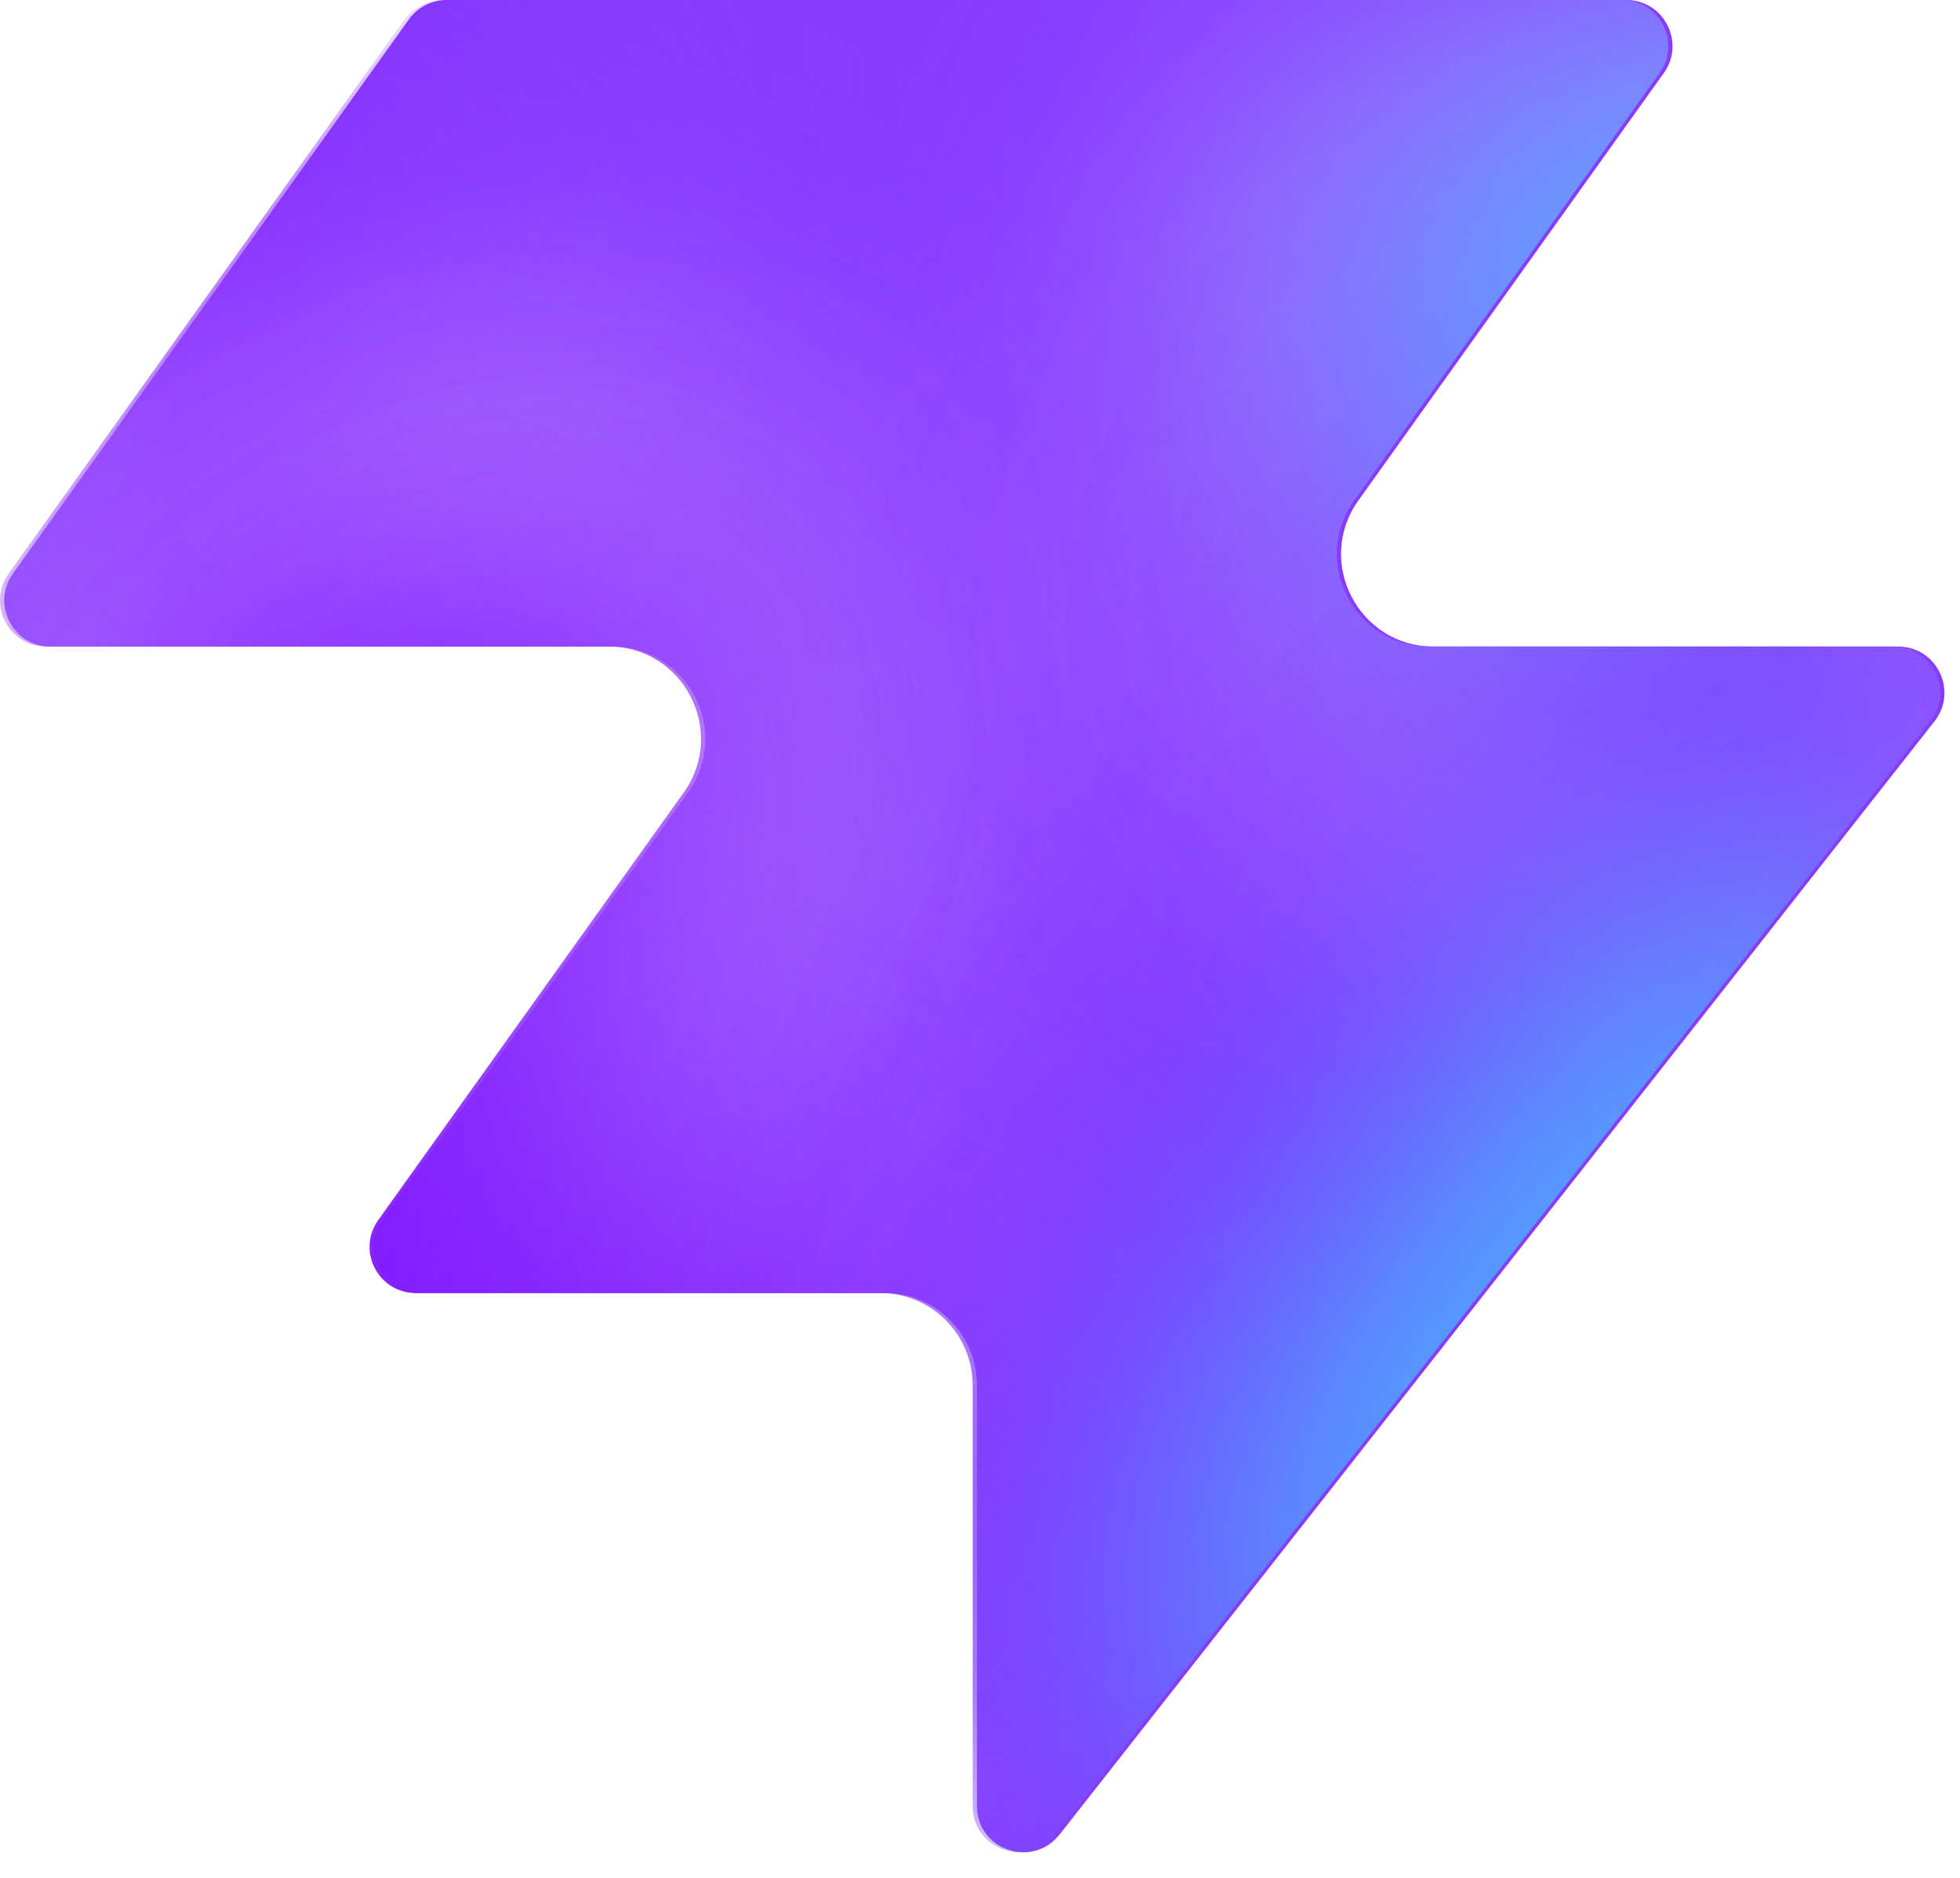
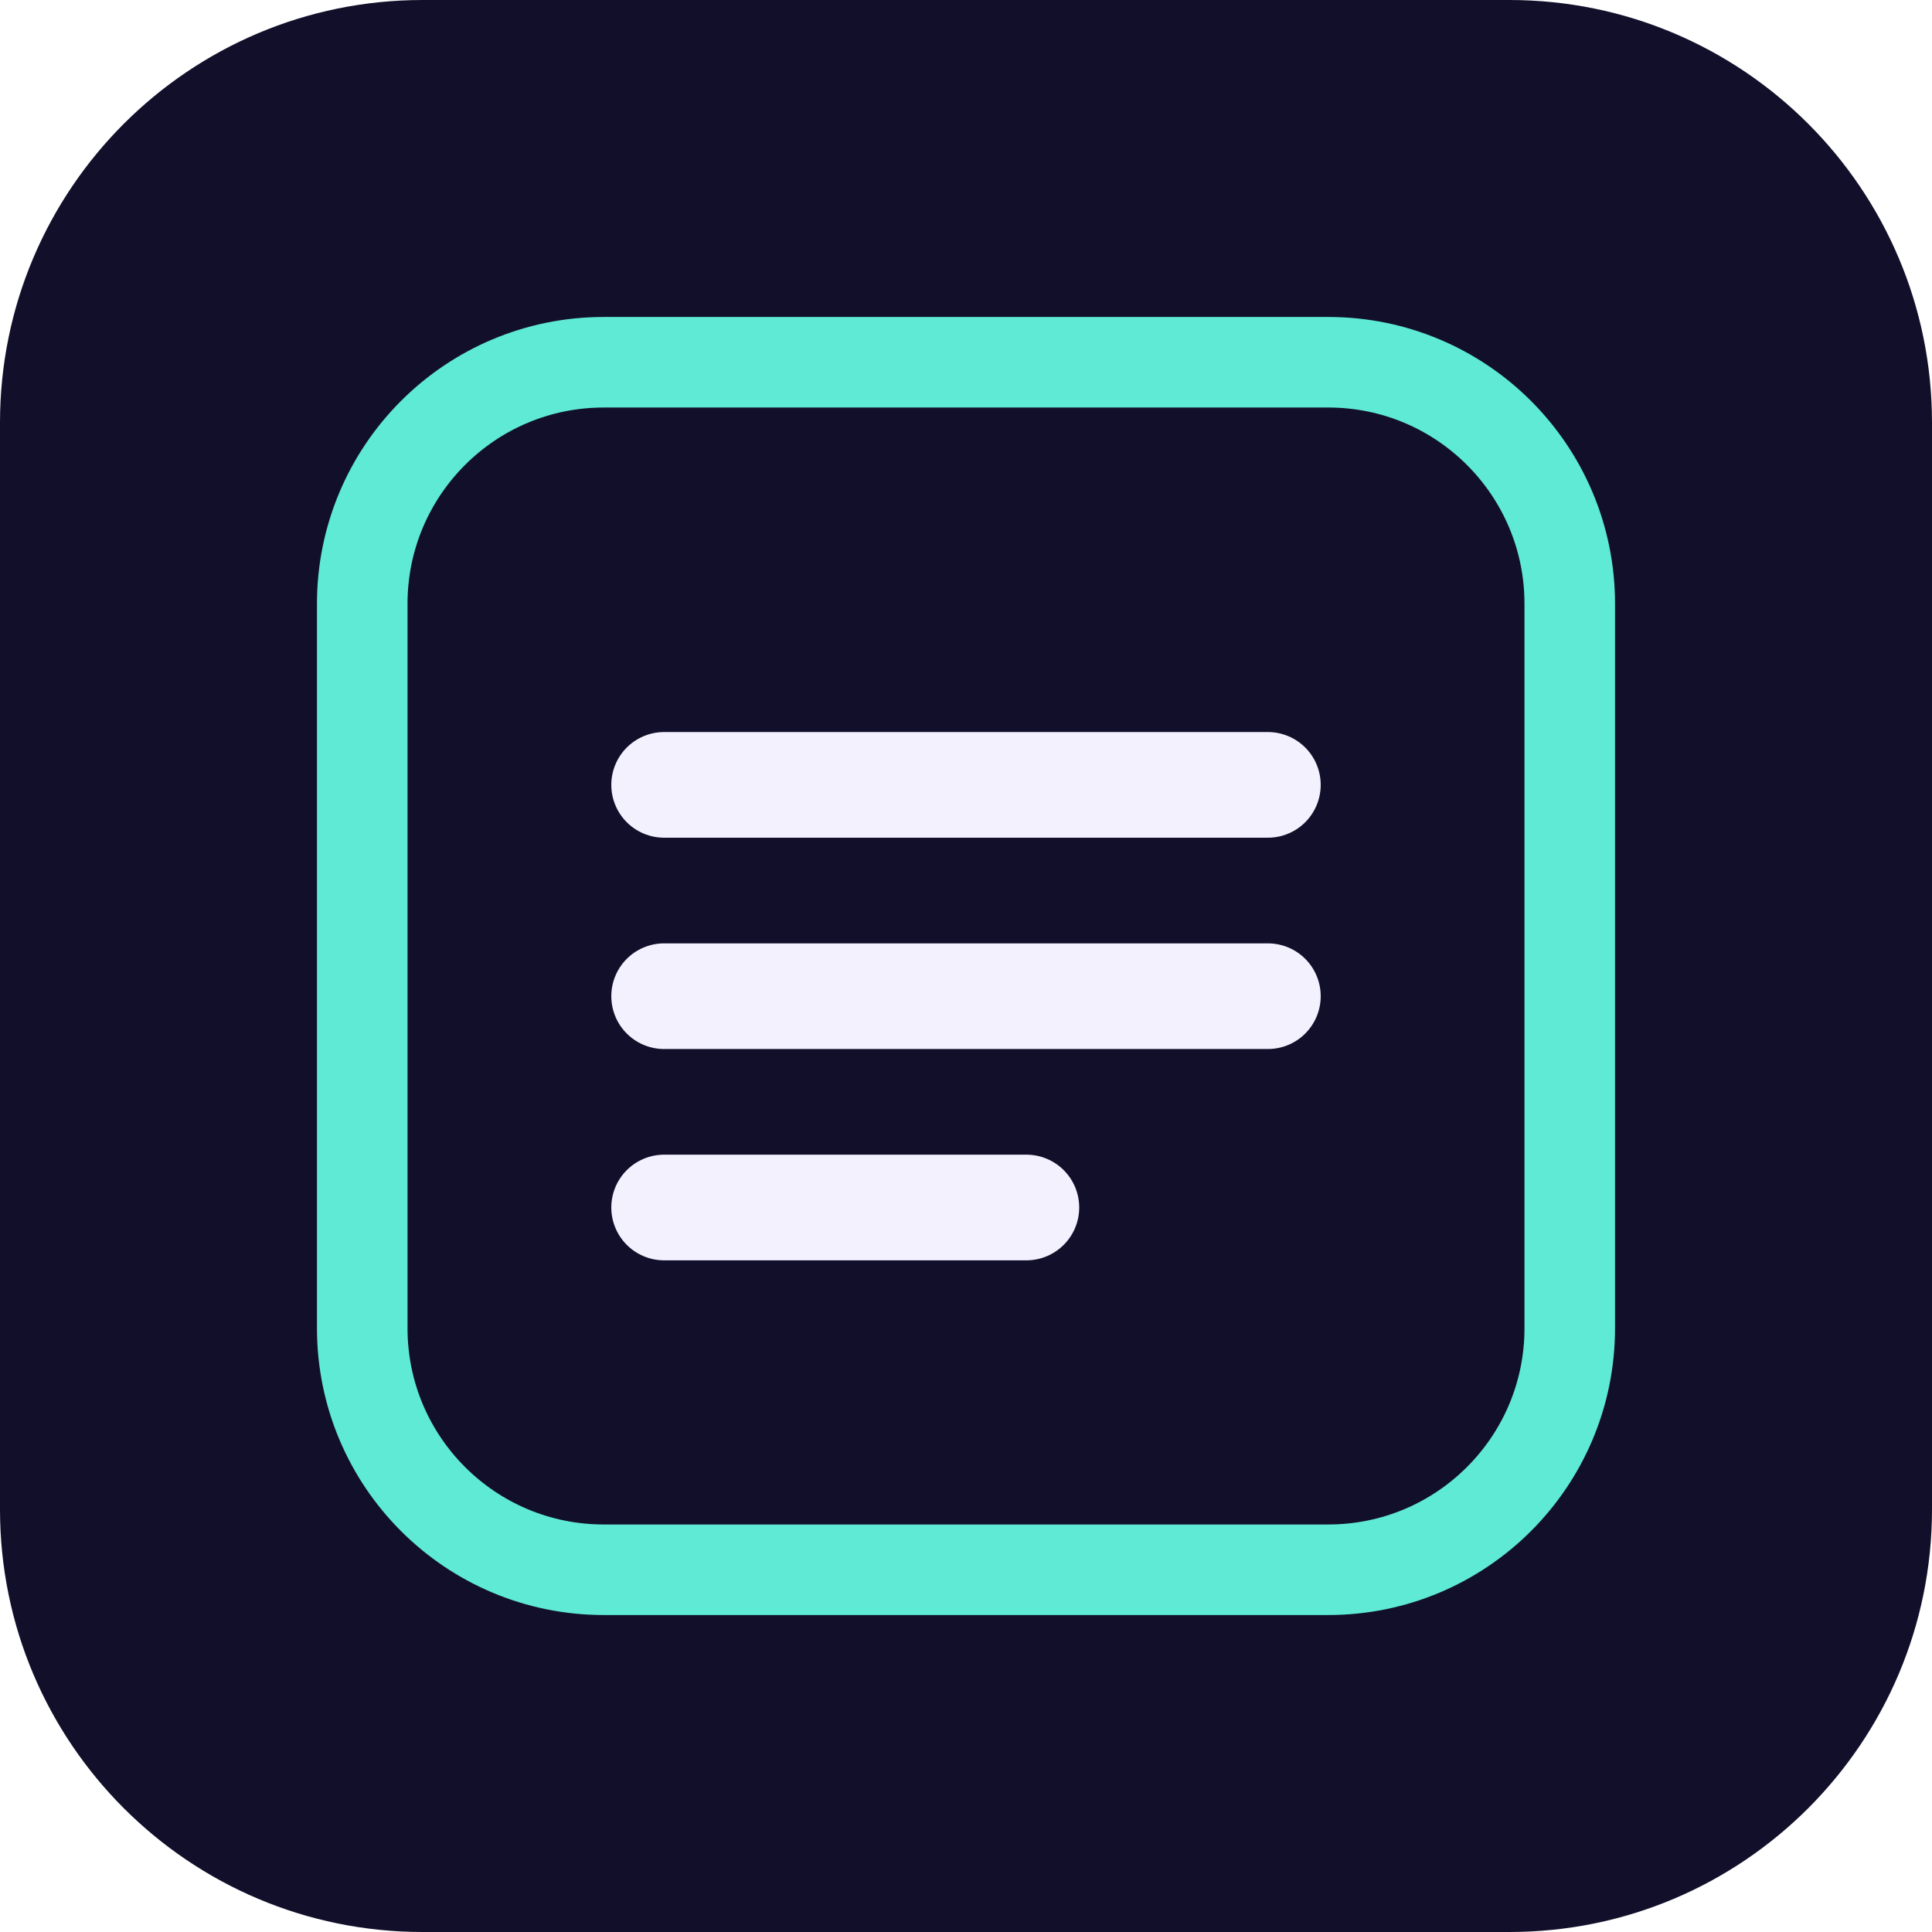
- <svg xmlns="http://www.w3.org/2000/svg" width="48" height="46" fill="none" viewBox="0 0 48 46">
-   <path fill="#863bff" d="M25.946 44.938c-.664.845-2.021.375-2.021-.698V33.937a2.26 2.26 0 0 0-2.262-2.262H10.287c-.92 0-1.456-1.04-.92-1.788l7.48-10.471c1.07-1.497 0-3.578-1.842-3.578H1.237c-.92 0-1.456-1.04-.92-1.788L10.013.474c.214-.297.556-.474.92-.474h28.894c.92 0 1.456 1.04.92 1.788l-7.48 10.471c-1.07 1.498 0 3.579 1.842 3.579h11.377c.943 0 1.473 1.088.89 1.83L25.947 44.94z" style="fill:#863bff;fill:color(display-p3 .525 .23 1);fill-opacity:1" />
-   <mask id="a" width="48" height="46" x="0" y="0" maskUnits="userSpaceOnUse" style="mask-type:alpha">
-     <path fill="#000" d="M25.842 44.938c-.664.844-2.021.375-2.021-.698V33.937a2.26 2.26 0 0 0-2.262-2.262H10.183c-.92 0-1.456-1.04-.92-1.788l7.48-10.471c1.07-1.498 0-3.579-1.842-3.579H1.133c-.92 0-1.456-1.04-.92-1.787L9.91.473c.214-.297.556-.474.92-.474h28.894c.92 0 1.456 1.04.92 1.788l-7.48 10.471c-1.07 1.498 0 3.578 1.842 3.578h11.377c.943 0 1.473 1.088.89 1.832L25.843 44.94z" style="fill:#000;fill-opacity:1" />
-   </mask>
-   <g mask="url(#a)">
-     <g filter="url(#b)">
-       <ellipse cx="5.508" cy="14.704" fill="#ede6ff" rx="5.508" ry="14.704" style="fill:#ede6ff;fill:color(display-p3 .927 .903 1);fill-opacity:1" transform="matrix(.00324 1 1 -.00324 -4.47 31.516)" />
-     </g>
-     <g filter="url(#c)">
-       <ellipse cx="10.399" cy="29.851" fill="#ede6ff" rx="10.399" ry="29.851" style="fill:#ede6ff;fill:color(display-p3 .927 .903 1);fill-opacity:1" transform="matrix(.00324 1 1 -.00324 -39.328 7.883)" />
-     </g>
-     <g filter="url(#d)">
-       <ellipse cx="5.508" cy="30.487" fill="#7e14ff" rx="5.508" ry="30.487" style="fill:#7e14ff;fill:color(display-p3 .492 .077 1);fill-opacity:1" transform="rotate(89.814 -25.913 -14.639)scale(1 -1)" />
-     </g>
-     <g filter="url(#e)">
-       <ellipse cx="5.508" cy="30.599" fill="#7e14ff" rx="5.508" ry="30.599" style="fill:#7e14ff;fill:color(display-p3 .492 .077 1);fill-opacity:1" transform="rotate(89.814 -32.644 -3.334)scale(1 -1)" />
-     </g>
-     <g filter="url(#f)">
-       <ellipse cx="5.508" cy="30.599" fill="#7e14ff" rx="5.508" ry="30.599" style="fill:#7e14ff;fill:color(display-p3 .492 .077 1);fill-opacity:1" transform="matrix(.00324 1 1 -.00324 -34.34 30.47)" />
-     </g>
-     <g filter="url(#g)">
-       <ellipse cx="14.072" cy="22.078" fill="#ede6ff" rx="14.072" ry="22.078" style="fill:#ede6ff;fill:color(display-p3 .927 .903 1);fill-opacity:1" transform="rotate(93.35 24.506 48.493)scale(-1 1)" />
-     </g>
-     <g filter="url(#h)">
-       <ellipse cx="3.47" cy="21.501" fill="#7e14ff" rx="3.47" ry="21.501" style="fill:#7e14ff;fill:color(display-p3 .492 .077 1);fill-opacity:1" transform="rotate(89.009 28.708 47.59)scale(-1 1)" />
-     </g>
-     <g filter="url(#i)">
-       <ellipse cx="3.47" cy="21.501" fill="#7e14ff" rx="3.47" ry="21.501" style="fill:#7e14ff;fill:color(display-p3 .492 .077 1);fill-opacity:1" transform="rotate(89.009 28.708 47.59)scale(-1 1)" />
-     </g>
-     <g filter="url(#j)">
-       <ellipse cx=".387" cy="8.972" fill="#7e14ff" rx="4.407" ry="29.108" style="fill:#7e14ff;fill:color(display-p3 .492 .077 1);fill-opacity:1" transform="rotate(39.51 .387 8.972)" />
-     </g>
-     <g filter="url(#k)">
-       <ellipse cx="47.523" cy="-6.092" fill="#7e14ff" rx="4.407" ry="29.108" style="fill:#7e14ff;fill:color(display-p3 .492 .077 1);fill-opacity:1" transform="rotate(37.892 47.523 -6.092)" />
-     </g>
-     <g filter="url(#l)">
-       <ellipse cx="41.412" cy="6.333" fill="#47bfff" rx="5.971" ry="9.665" style="fill:#47bfff;fill:color(display-p3 .28 .748 1);fill-opacity:1" transform="rotate(37.892 41.412 6.333)" />
-     </g>
-     <g filter="url(#m)">
-       <ellipse cx="-1.879" cy="38.332" fill="#7e14ff" rx="4.407" ry="29.108" style="fill:#7e14ff;fill:color(display-p3 .492 .077 1);fill-opacity:1" transform="rotate(37.892 -1.88 38.332)" />
-     </g>
-     <g filter="url(#n)">
-       <ellipse cx="-1.879" cy="38.332" fill="#7e14ff" rx="4.407" ry="29.108" style="fill:#7e14ff;fill:color(display-p3 .492 .077 1);fill-opacity:1" transform="rotate(37.892 -1.88 38.332)" />
-     </g>
-     <g filter="url(#o)">
-       <ellipse cx="35.651" cy="29.907" fill="#7e14ff" rx="4.407" ry="29.108" style="fill:#7e14ff;fill:color(display-p3 .492 .077 1);fill-opacity:1" transform="rotate(37.892 35.651 29.907)" />
-     </g>
-     <g filter="url(#p)">
-       <ellipse cx="38.418" cy="32.4" fill="#47bfff" rx="5.971" ry="15.297" style="fill:#47bfff;fill:color(display-p3 .28 .748 1);fill-opacity:1" transform="rotate(37.892 38.418 32.4)" />
-     </g>
-   </g>
-   <defs>
-     <filter id="b" width="60.045" height="41.654" x="-19.77" y="16.149" color-interpolation-filters="sRGB" filterUnits="userSpaceOnUse">
-       <feFlood flood-opacity="0" result="BackgroundImageFix" />
-       <feBlend in="SourceGraphic" in2="BackgroundImageFix" result="shape" />
-       <feGaussianBlur result="effect1_foregroundBlur_2002_17158" stdDeviation="7.659" />
-     </filter>
-     <filter id="c" width="90.34" height="51.437" x="-54.613" y="-7.533" color-interpolation-filters="sRGB" filterUnits="userSpaceOnUse">
-       <feFlood flood-opacity="0" result="BackgroundImageFix" />
-       <feBlend in="SourceGraphic" in2="BackgroundImageFix" result="shape" />
-       <feGaussianBlur result="effect1_foregroundBlur_2002_17158" stdDeviation="7.659" />
-     </filter>
-     <filter id="d" width="79.355" height="29.4" x="-49.64" y="2.03" color-interpolation-filters="sRGB" filterUnits="userSpaceOnUse">
-       <feFlood flood-opacity="0" result="BackgroundImageFix" />
-       <feBlend in="SourceGraphic" in2="BackgroundImageFix" result="shape" />
-       <feGaussianBlur result="effect1_foregroundBlur_2002_17158" stdDeviation="4.596" />
-     </filter>
-     <filter id="e" width="79.579" height="29.4" x="-45.045" y="20.029" color-interpolation-filters="sRGB" filterUnits="userSpaceOnUse">
-       <feFlood flood-opacity="0" result="BackgroundImageFix" />
-       <feBlend in="SourceGraphic" in2="BackgroundImageFix" result="shape" />
-       <feGaussianBlur result="effect1_foregroundBlur_2002_17158" stdDeviation="4.596" />
-     </filter>
-     <filter id="f" width="79.579" height="29.4" x="-43.513" y="21.178" color-interpolation-filters="sRGB" filterUnits="userSpaceOnUse">
-       <feFlood flood-opacity="0" result="BackgroundImageFix" />
-       <feBlend in="SourceGraphic" in2="BackgroundImageFix" result="shape" />
-       <feGaussianBlur result="effect1_foregroundBlur_2002_17158" stdDeviation="4.596" />
-     </filter>
-     <filter id="g" width="74.749" height="58.852" x="15.756" y="-17.901" color-interpolation-filters="sRGB" filterUnits="userSpaceOnUse">
-       <feFlood flood-opacity="0" result="BackgroundImageFix" />
-       <feBlend in="SourceGraphic" in2="BackgroundImageFix" result="shape" />
-       <feGaussianBlur result="effect1_foregroundBlur_2002_17158" stdDeviation="7.659" />
-     </filter>
-     <filter id="h" width="61.377" height="25.362" x="23.548" y="2.284" color-interpolation-filters="sRGB" filterUnits="userSpaceOnUse">
-       <feFlood flood-opacity="0" result="BackgroundImageFix" />
-       <feBlend in="SourceGraphic" in2="BackgroundImageFix" result="shape" />
-       <feGaussianBlur result="effect1_foregroundBlur_2002_17158" stdDeviation="4.596" />
-     </filter>
-     <filter id="i" width="61.377" height="25.362" x="23.548" y="2.284" color-interpolation-filters="sRGB" filterUnits="userSpaceOnUse">
-       <feFlood flood-opacity="0" result="BackgroundImageFix" />
-       <feBlend in="SourceGraphic" in2="BackgroundImageFix" result="shape" />
-       <feGaussianBlur result="effect1_foregroundBlur_2002_17158" stdDeviation="4.596" />
-     </filter>
-     <filter id="j" width="56.045" height="63.649" x="-27.636" y="-22.853" color-interpolation-filters="sRGB" filterUnits="userSpaceOnUse">
-       <feFlood flood-opacity="0" result="BackgroundImageFix" />
-       <feBlend in="SourceGraphic" in2="BackgroundImageFix" result="shape" />
-       <feGaussianBlur result="effect1_foregroundBlur_2002_17158" stdDeviation="4.596" />
-     </filter>
-     <filter id="k" width="54.814" height="64.646" x="20.116" y="-38.415" color-interpolation-filters="sRGB" filterUnits="userSpaceOnUse">
-       <feFlood flood-opacity="0" result="BackgroundImageFix" />
-       <feBlend in="SourceGraphic" in2="BackgroundImageFix" result="shape" />
-       <feGaussianBlur result="effect1_foregroundBlur_2002_17158" stdDeviation="4.596" />
-     </filter>
-     <filter id="l" width="33.541" height="35.313" x="24.641" y="-11.323" color-interpolation-filters="sRGB" filterUnits="userSpaceOnUse">
-       <feFlood flood-opacity="0" result="BackgroundImageFix" />
-       <feBlend in="SourceGraphic" in2="BackgroundImageFix" result="shape" />
-       <feGaussianBlur result="effect1_foregroundBlur_2002_17158" stdDeviation="4.596" />
-     </filter>
-     <filter id="m" width="54.814" height="64.646" x="-29.286" y="6.009" color-interpolation-filters="sRGB" filterUnits="userSpaceOnUse">
-       <feFlood flood-opacity="0" result="BackgroundImageFix" />
-       <feBlend in="SourceGraphic" in2="BackgroundImageFix" result="shape" />
-       <feGaussianBlur result="effect1_foregroundBlur_2002_17158" stdDeviation="4.596" />
-     </filter>
-     <filter id="n" width="54.814" height="64.646" x="-29.286" y="6.009" color-interpolation-filters="sRGB" filterUnits="userSpaceOnUse">
-       <feFlood flood-opacity="0" result="BackgroundImageFix" />
-       <feBlend in="SourceGraphic" in2="BackgroundImageFix" result="shape" />
-       <feGaussianBlur result="effect1_foregroundBlur_2002_17158" stdDeviation="4.596" />
-     </filter>
-     <filter id="o" width="54.814" height="64.646" x="8.244" y="-2.416" color-interpolation-filters="sRGB" filterUnits="userSpaceOnUse">
-       <feFlood flood-opacity="0" result="BackgroundImageFix" />
-       <feBlend in="SourceGraphic" in2="BackgroundImageFix" result="shape" />
-       <feGaussianBlur result="effect1_foregroundBlur_2002_17158" stdDeviation="4.596" />
-     </filter>
-     <filter id="p" width="39.409" height="43.623" x="18.713" y="10.588" color-interpolation-filters="sRGB" filterUnits="userSpaceOnUse">
-       <feFlood flood-opacity="0" result="BackgroundImageFix" />
-       <feBlend in="SourceGraphic" in2="BackgroundImageFix" result="shape" />
-       <feGaussianBlur result="effect1_foregroundBlur_2002_17158" stdDeviation="4.596" />
-     </filter>
-   </defs>
+ <svg xmlns="http://www.w3.org/2000/svg" width="64" height="64" viewBox="0 0 64 64">
+   <rect width="64" height="64" rx="14" fill="#120f2a" />
+   <rect x="12" y="12" width="40" height="40" rx="8" fill="none" stroke="#5eead4" stroke-width="3" />
+   <path d="M22 26h20M22 33h20M22 40h12" stroke="#f4f1ff" stroke-width="3.5" stroke-linecap="round" />
</svg>
